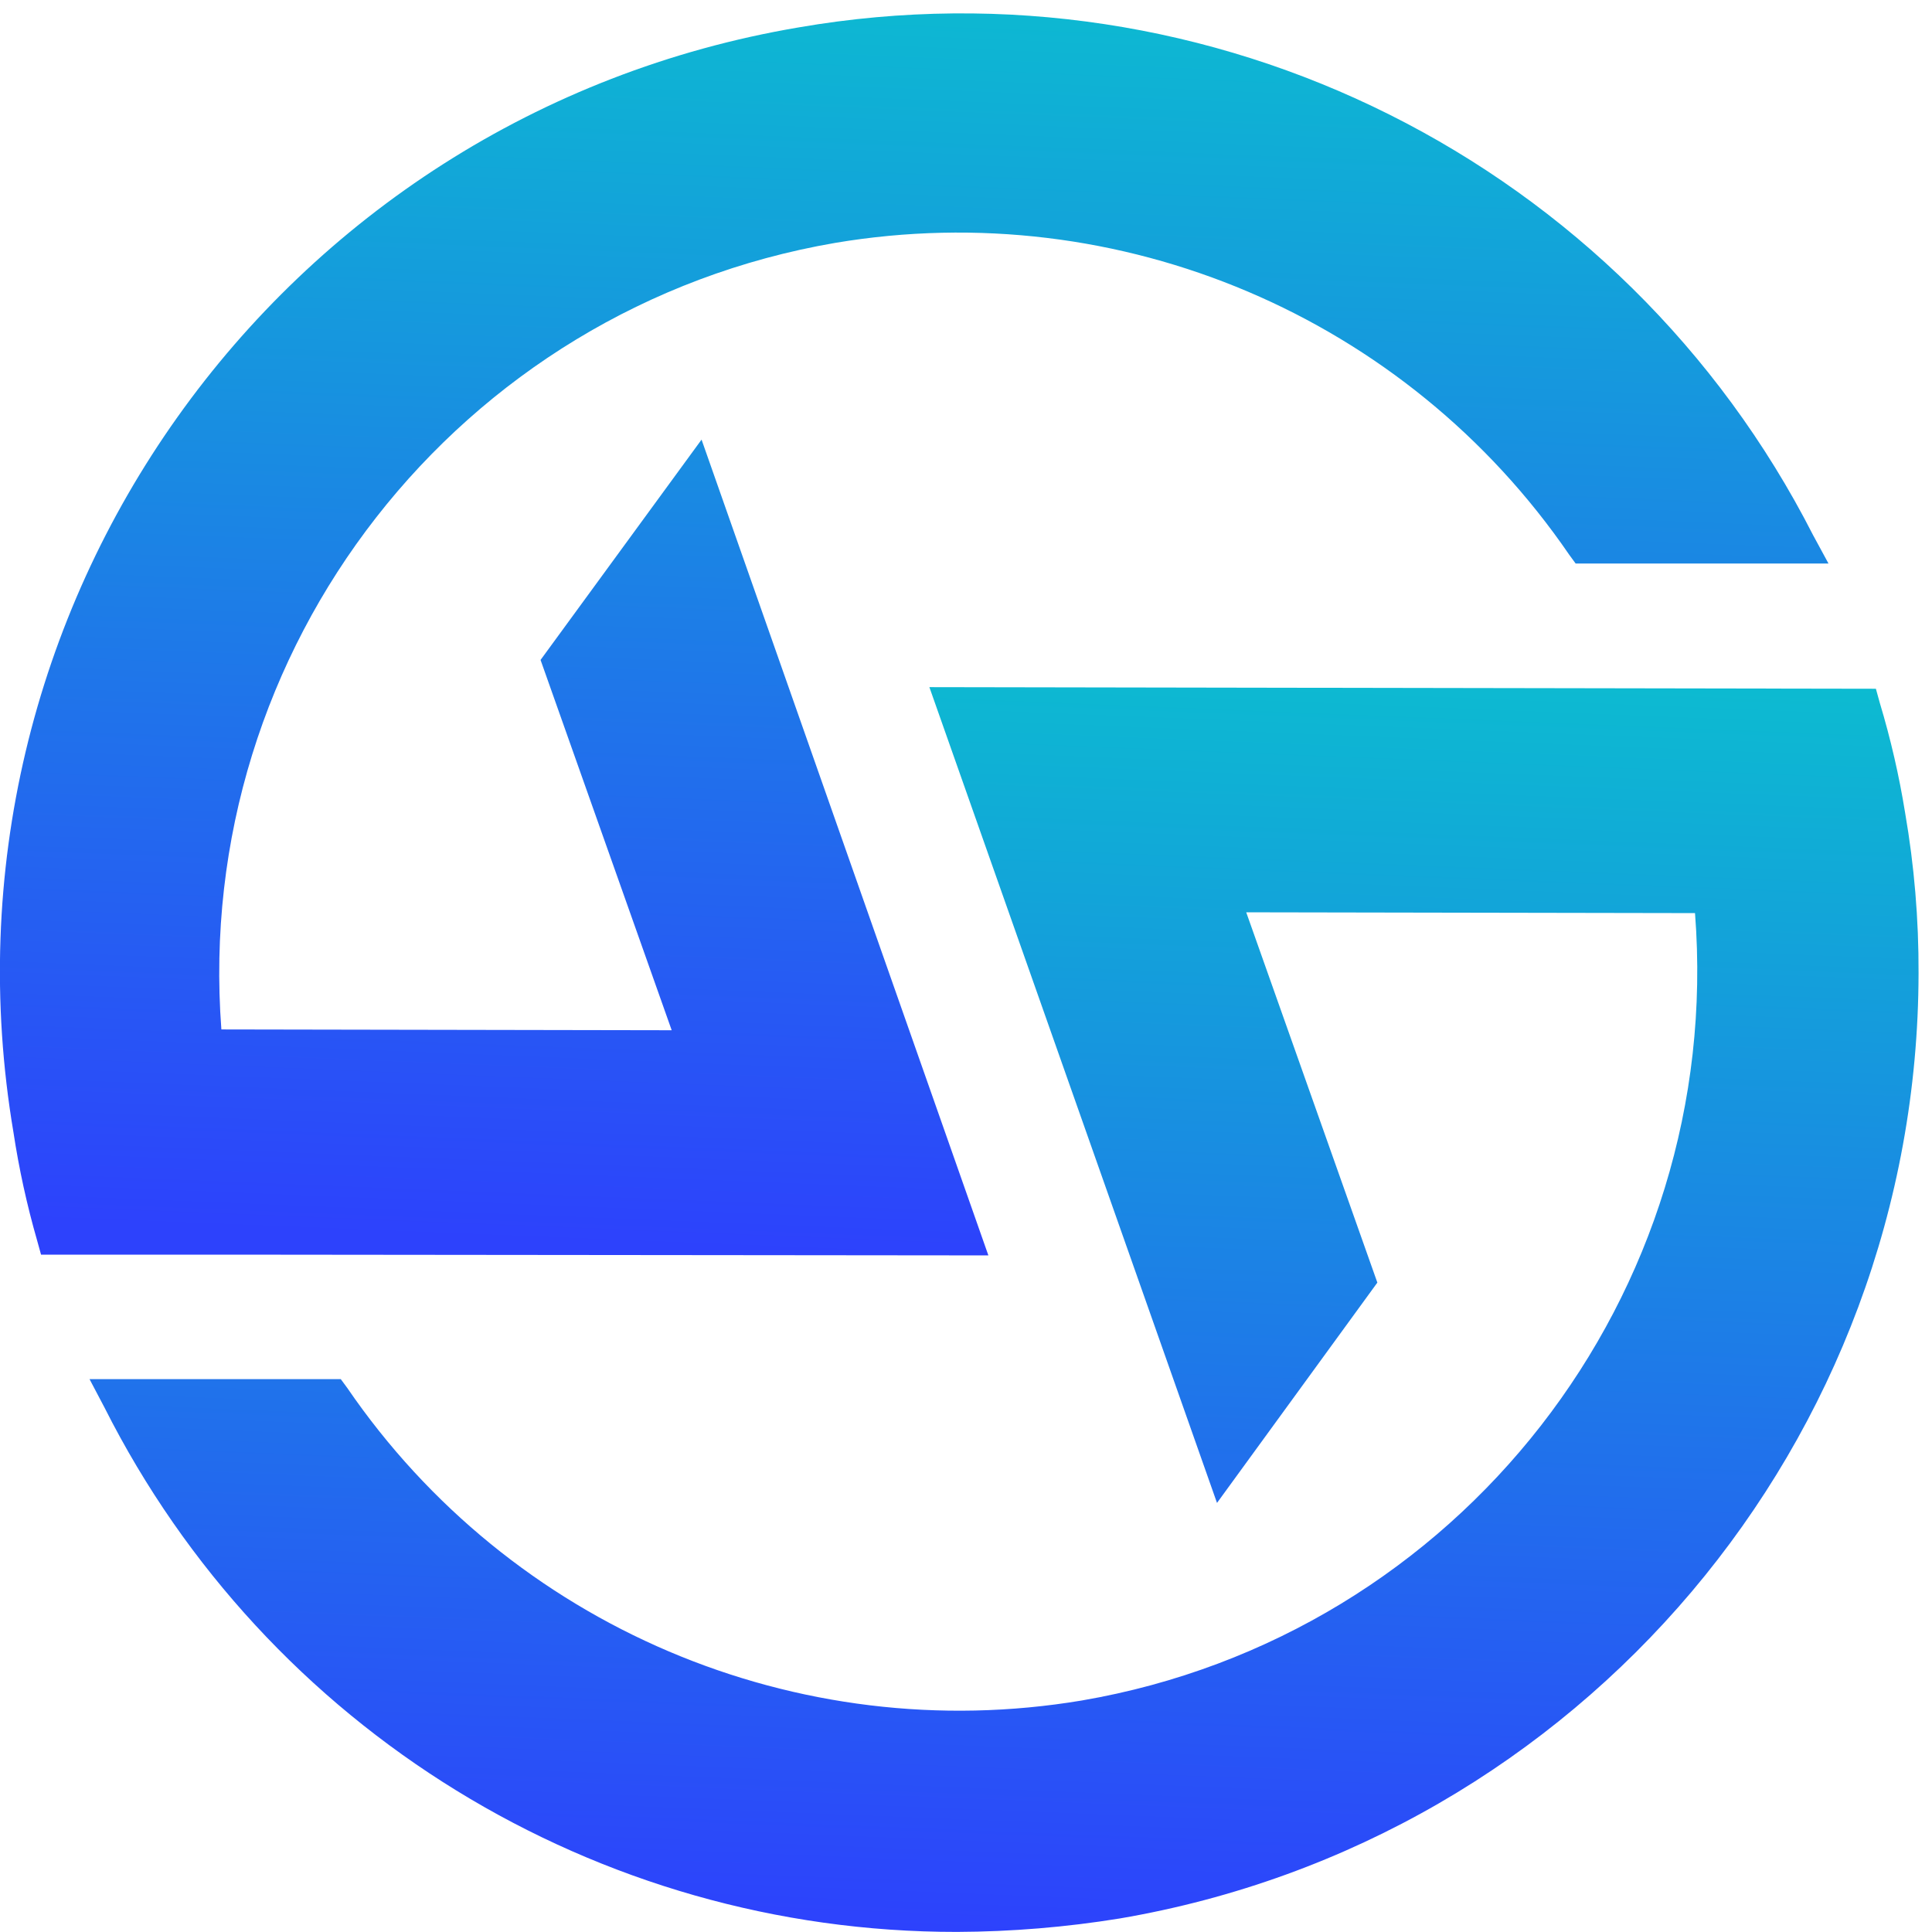
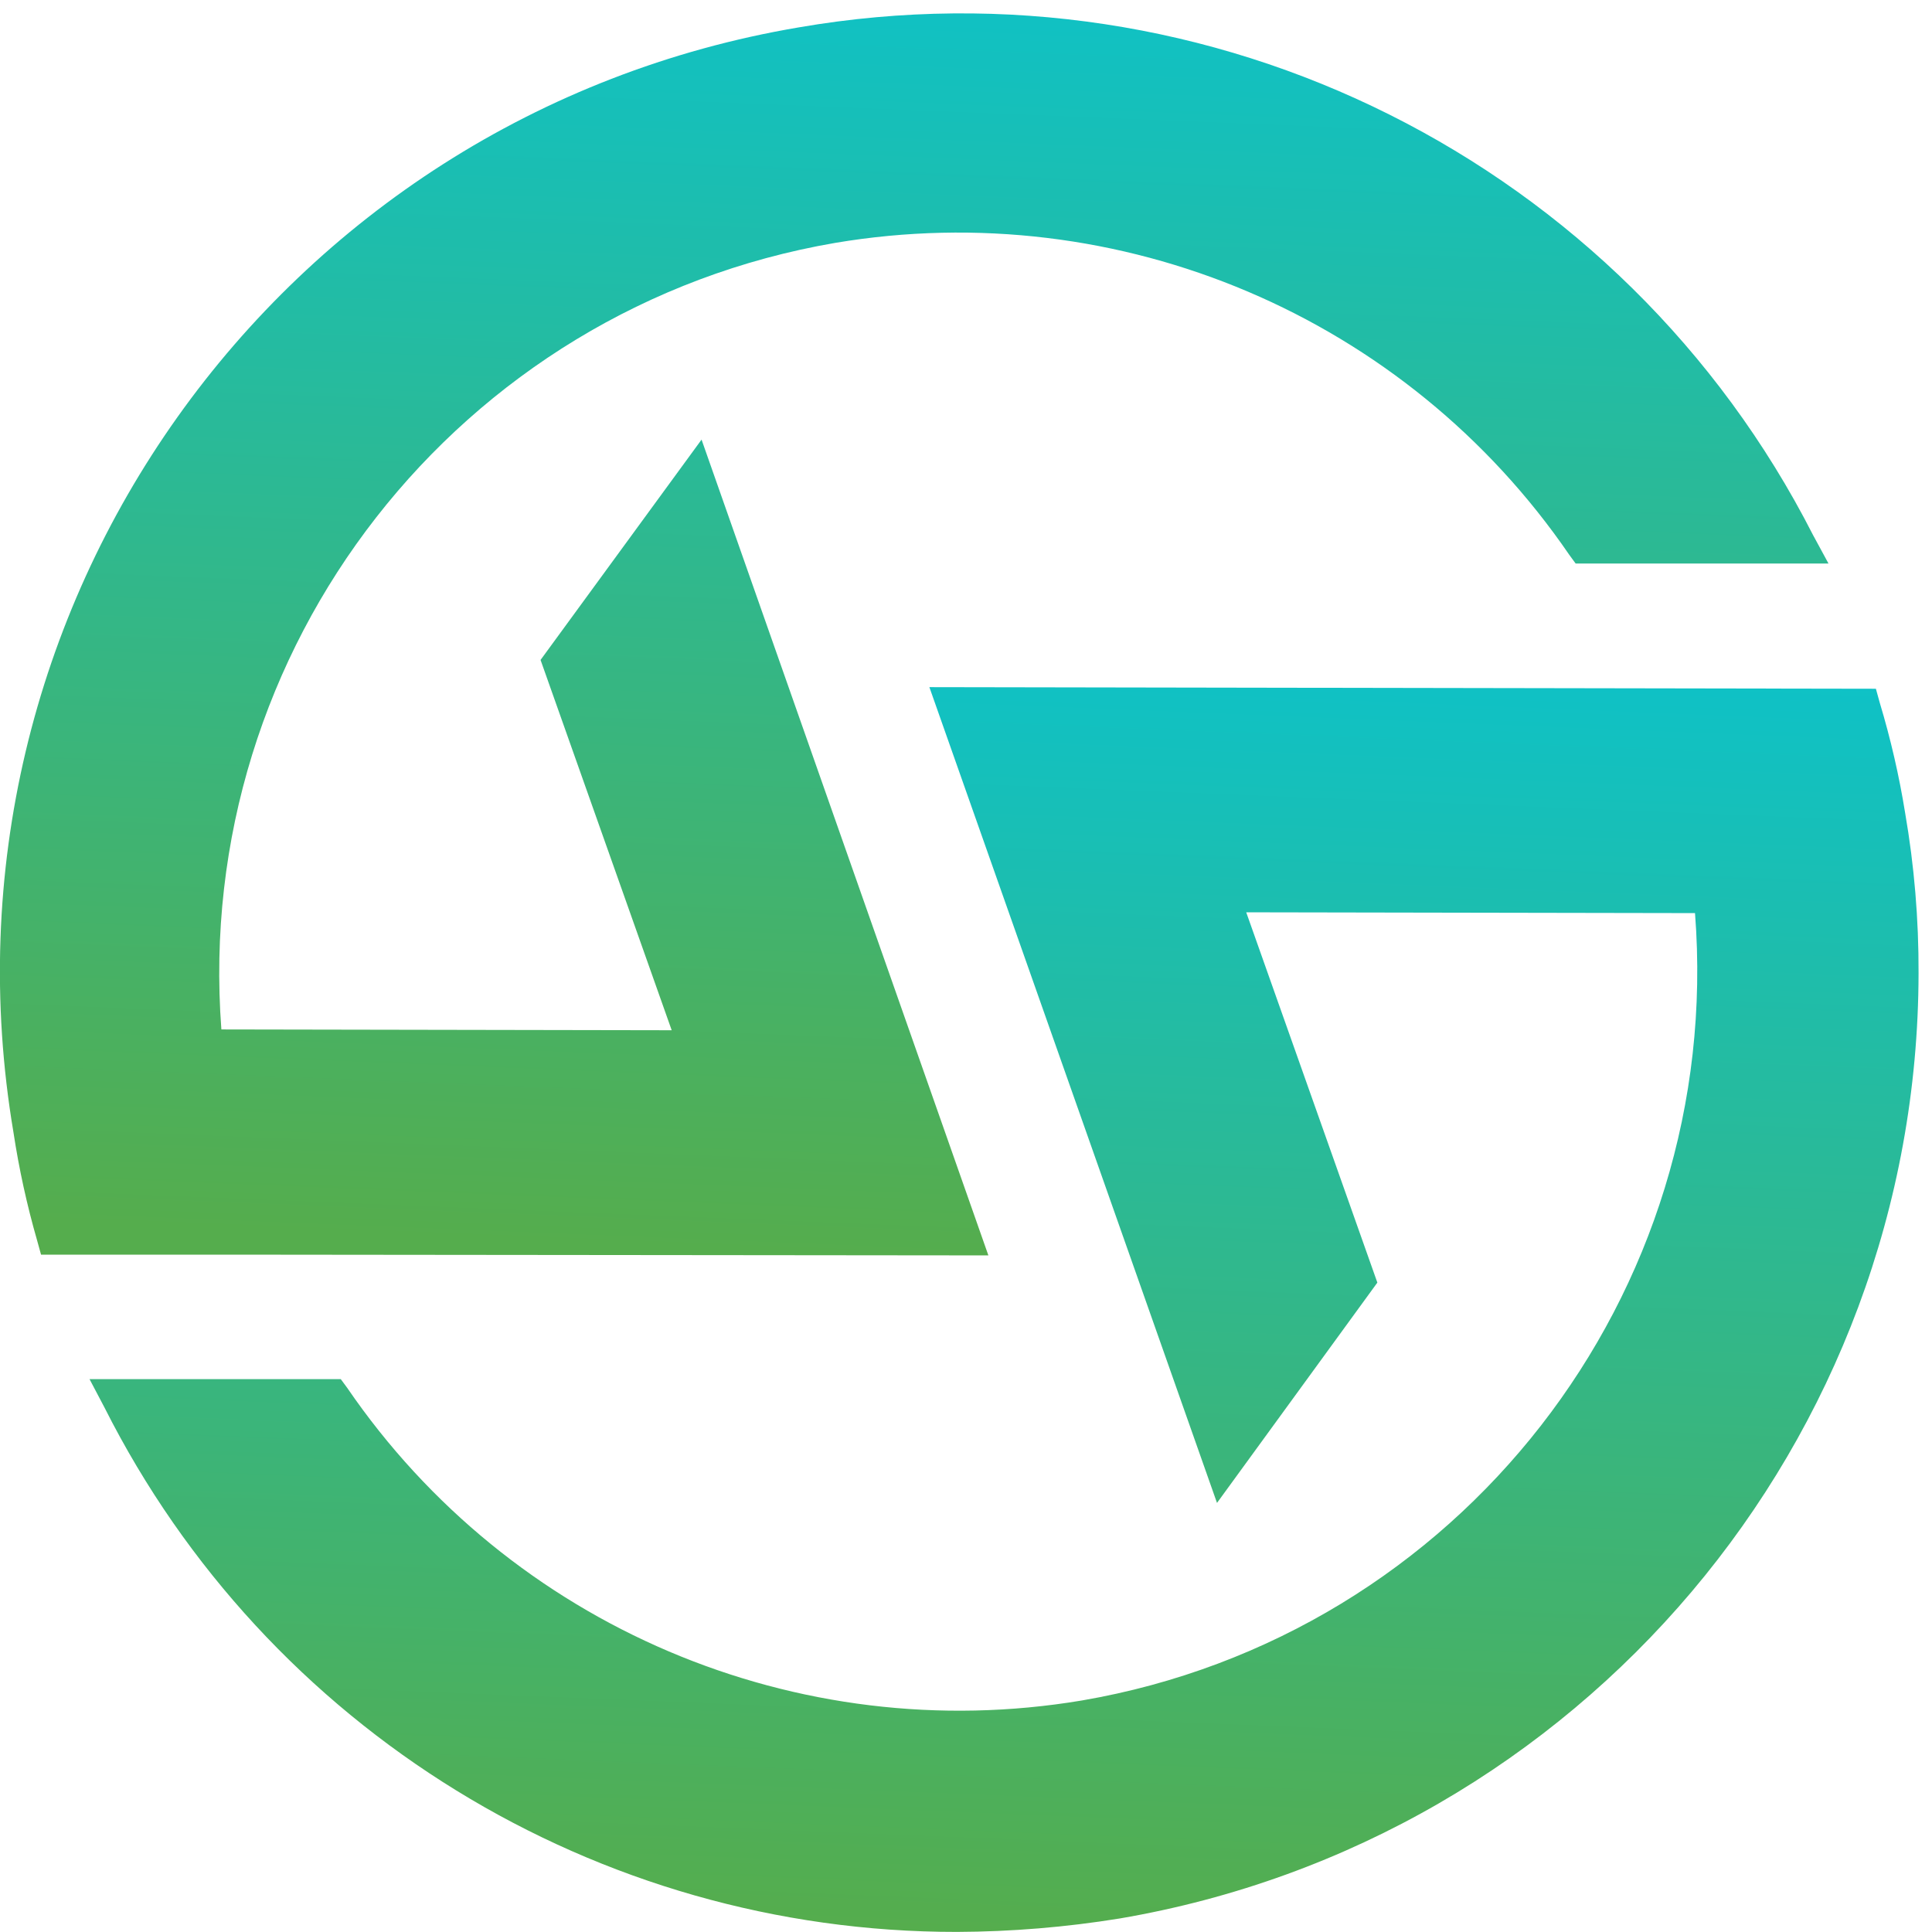
<svg xmlns="http://www.w3.org/2000/svg" height="24" viewBox="0 0 24 24" width="24">
  <linearGradient id="a" gradientUnits="objectBoundingBox" x1=".5" x2=".435" y1="-.1" y2="1">
    <stop offset="0" stop-color="#0ac3ce" />
-     <stop offset="1" stop-color="#2d42fc" />
+     <stop offset="1" stop-color="#55AD4D" />
  </linearGradient>
  <path d="m0 0h24v23.833h-24z" fill="none" />
  <g fill="url(#a)">
    <path d="m-208.168-2916.3a11.931 11.931 0 0 1 -9.923 11.743 12.924 12.924 0 0 1 -2.022.167 11.847 11.847 0 0 1 -10.59-6.514l-.186-.353h3.121l.079.107a9.214 9.214 0 0 0 9.128 3.885 9.2 9.2 0 0 0 7.616-9.781l-5.575-.01 1.629 4.6-1.992 2.737-3.573-10.134 11.758.02.049.177a10.559 10.559 0 0 1 .314 1.364 11.435 11.435 0 0 1 .167 1.992z" transform="translate(232.001 2928.389)" />
    <path d="m-209.31-2921.55h-3.141l-.079-.108a9.2 9.2 0 0 0 -9.118-3.875 9.209 9.209 0 0 0 -7.626 9.771l5.594.01-1.629-4.6 2-2.737 3.563 10.134-8.981-.009h-2.787l-.049-.177a10.6 10.6 0 0 1 -.294-1.344 11.91 11.91 0 0 1 9.756-13.725 11.875 11.875 0 0 1 12.6 6.308z" transform="translate(232.024 2928.55)" />
  </g>
</svg>
